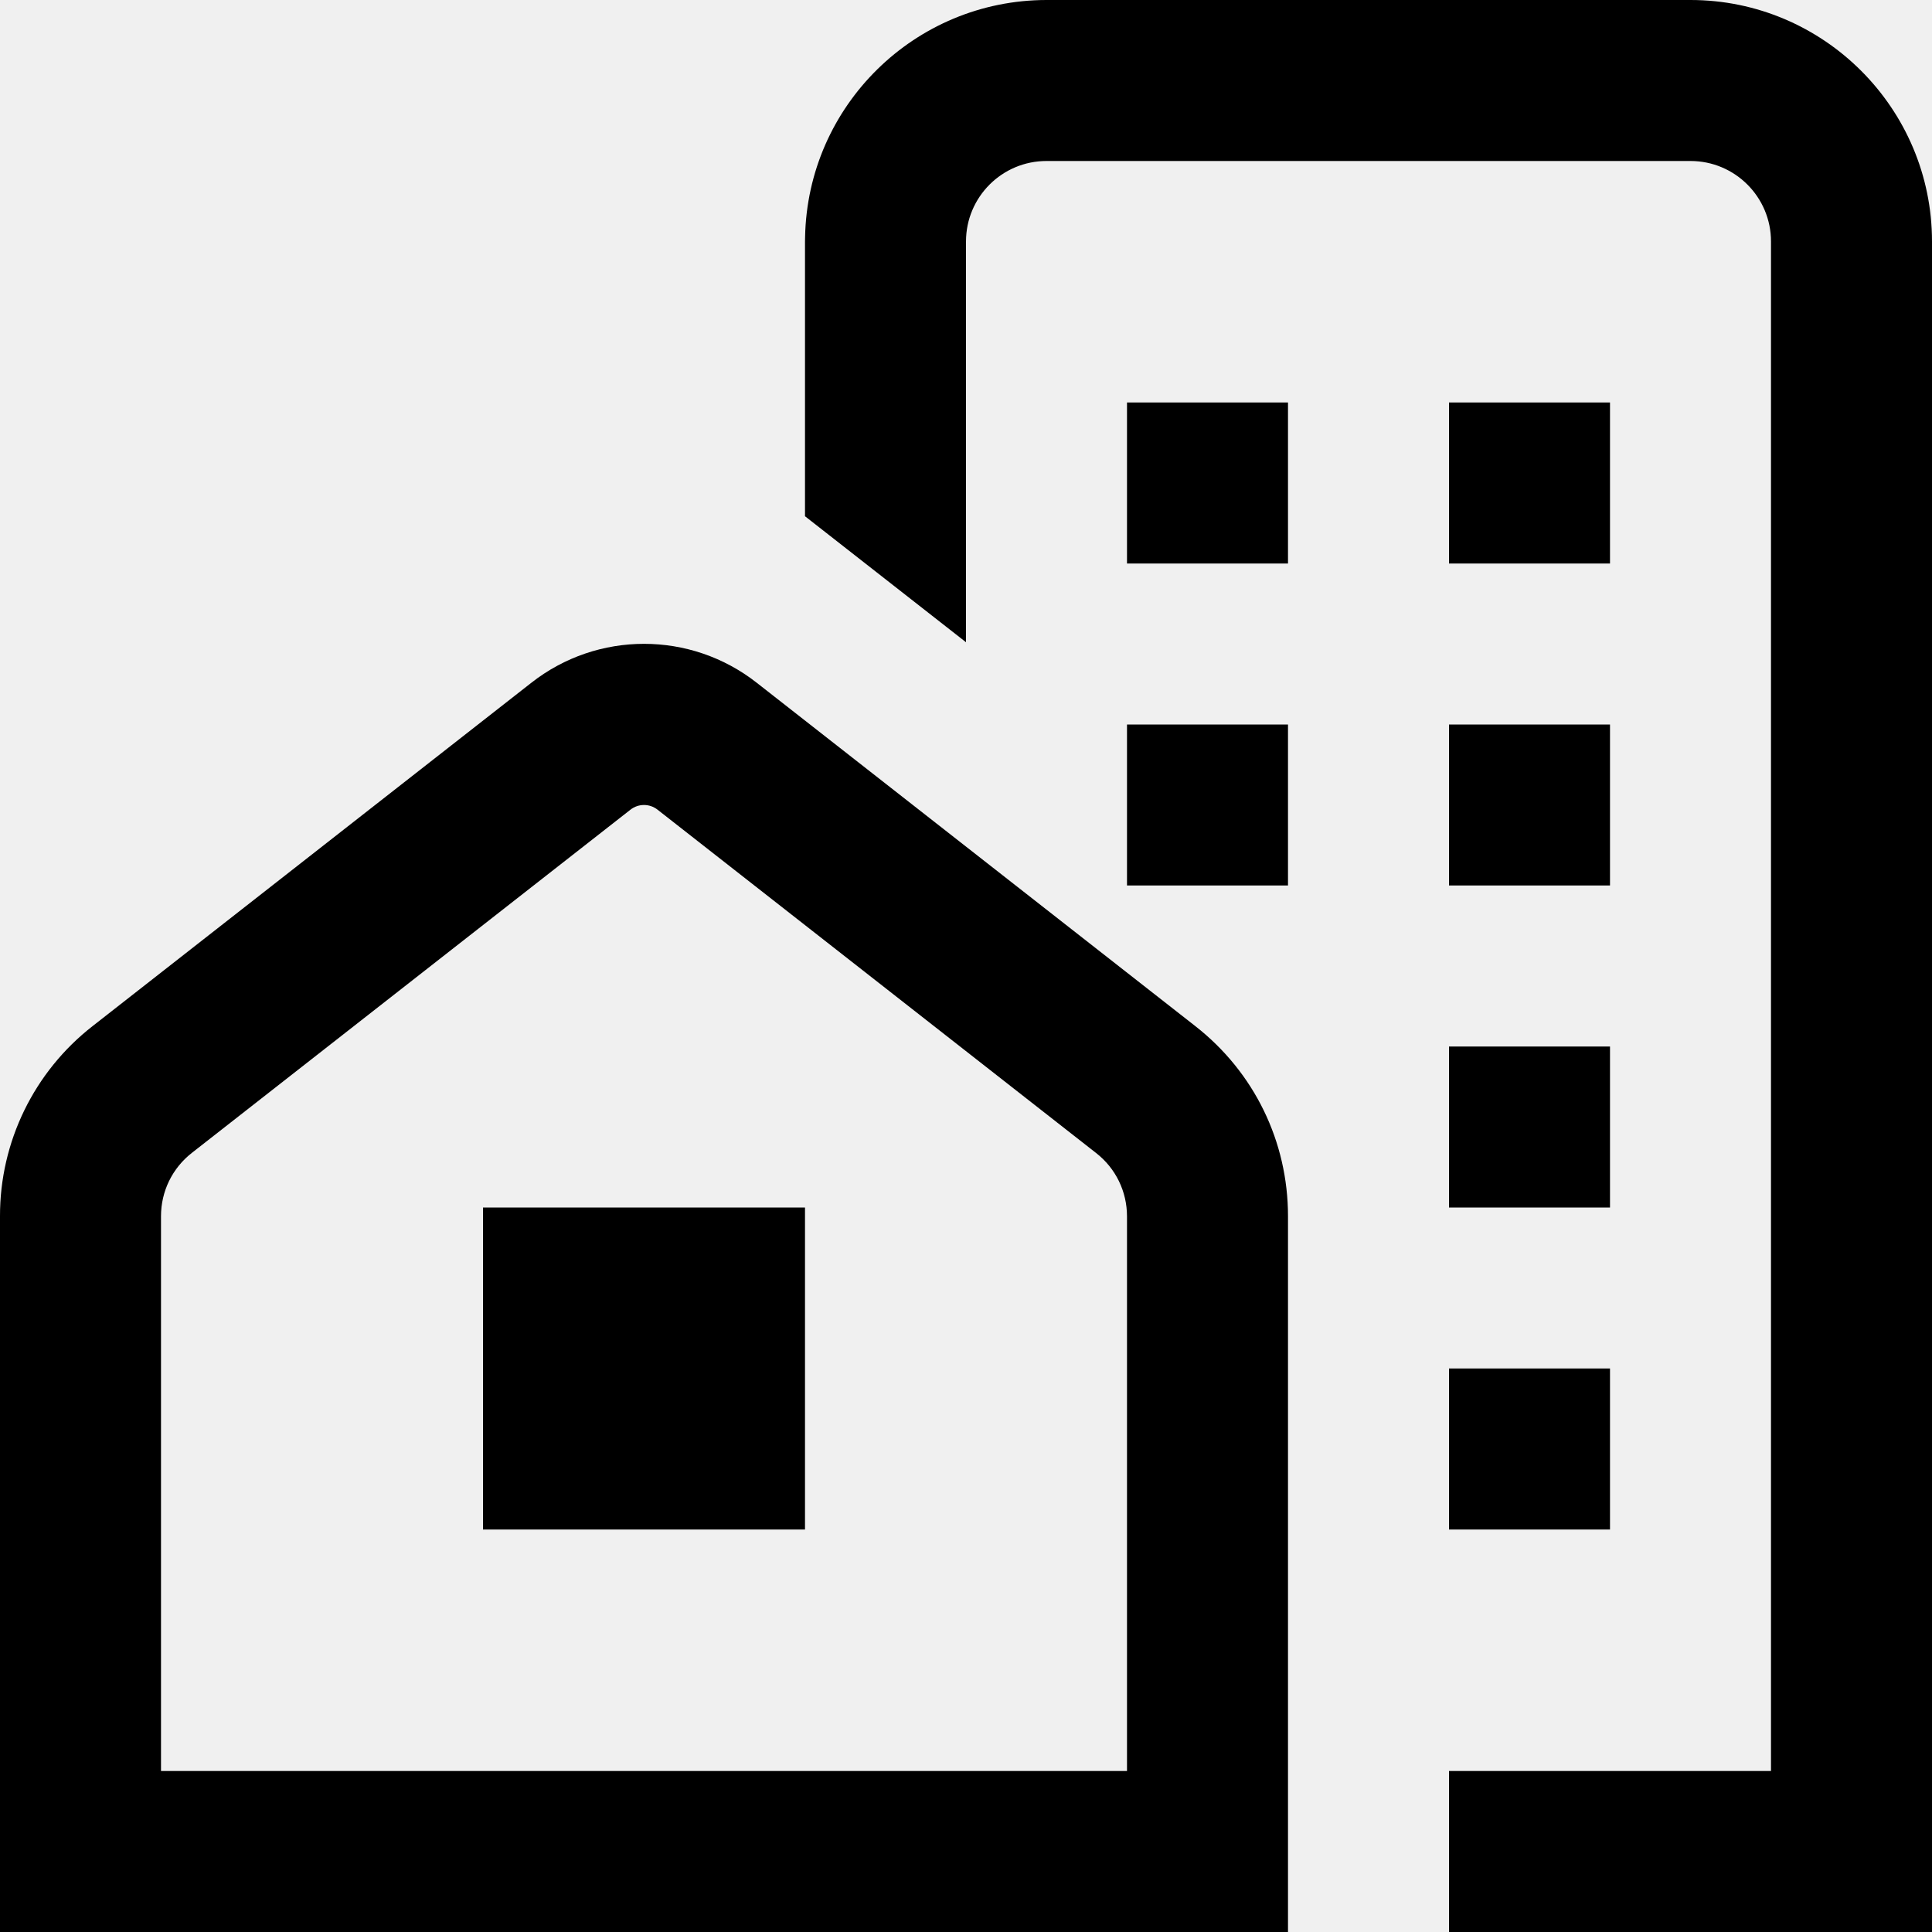
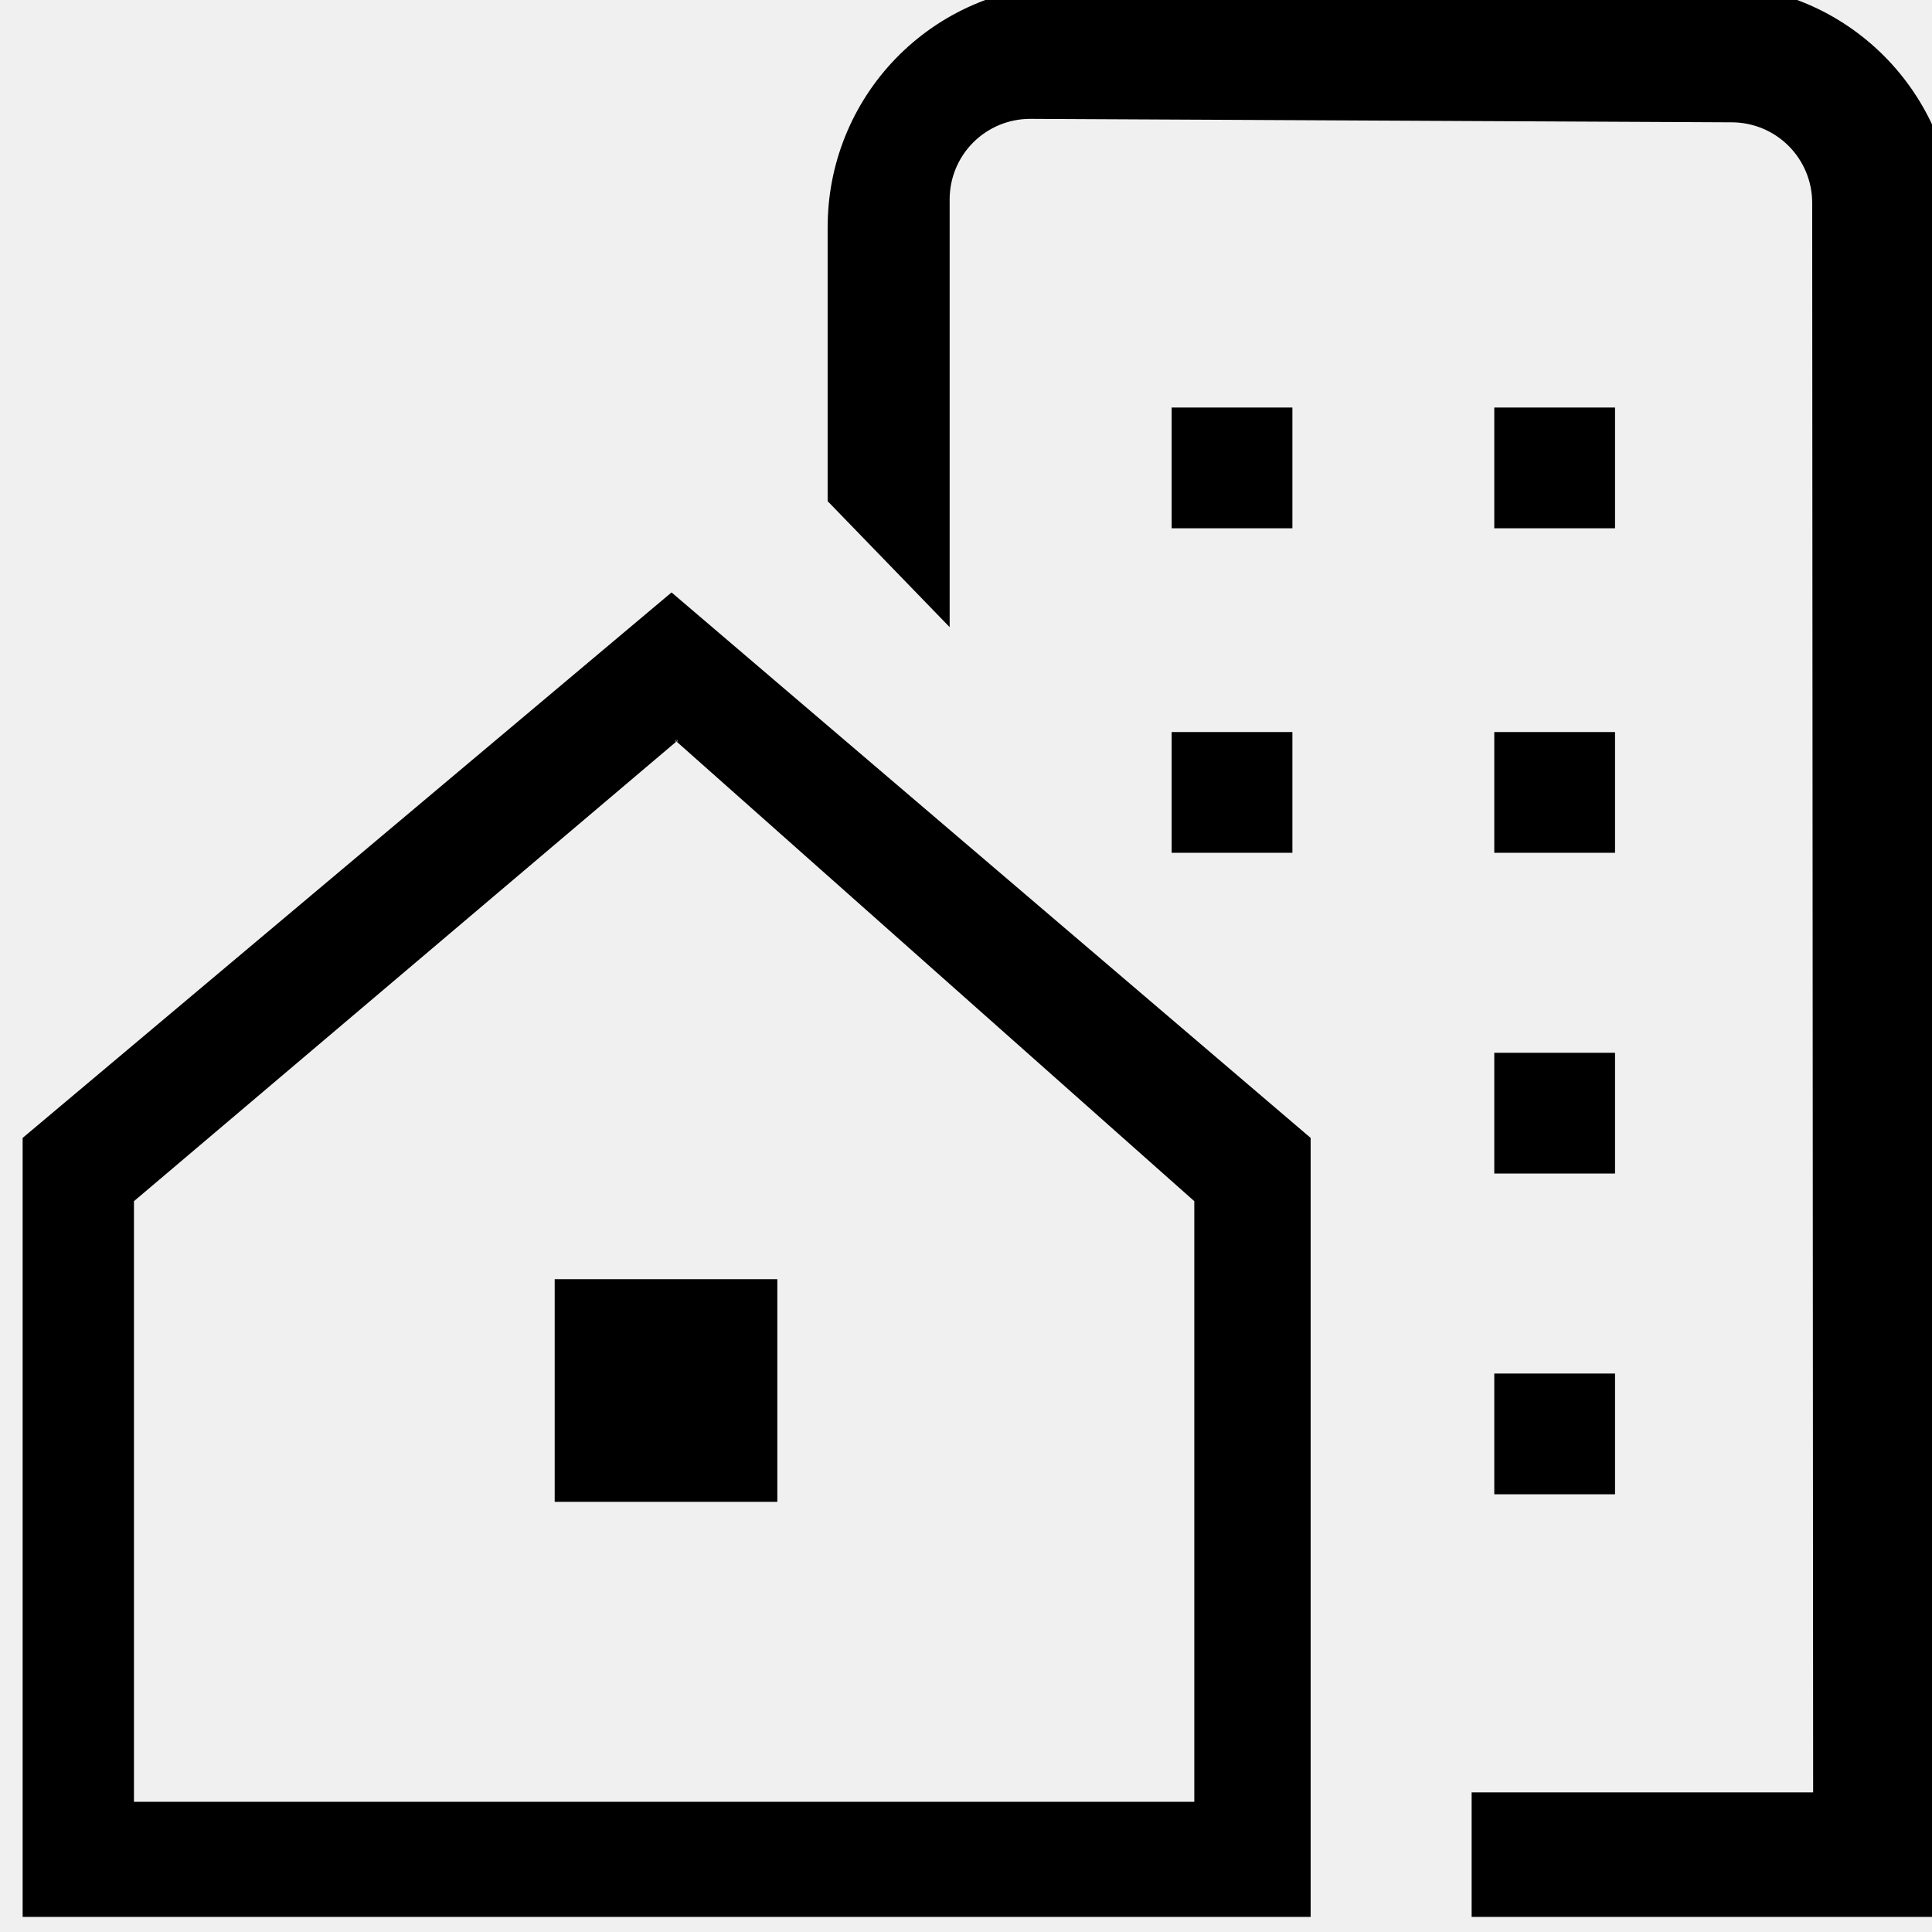
- <svg xmlns="http://www.w3.org/2000/svg" version="1.1" width="512" height="512" x="0" y="0" viewBox="0 0 24 24" style="enable-background:new 0 0 512 512" xml:space="preserve" class="">
-   <g>
-     <path d="M14.849 12.747 9.401 8.482a2.268 2.268 0 0 0-2.801 0l-5.449 4.264A2.986 2.986 0 0 0 0 15.109V24h16v-8.891c0-.929-.42-1.79-1.151-2.362ZM14 22H2v-6.891c0-.31.14-.597.384-.788l5.448-4.263a.272.272 0 0 1 .336 0l5.448 4.265c.244.19.384.478.384.787v6.891Zm-8-7h4v4H6v-4Zm12-2h2v2h-2v-2Zm0 4h2v2h-2v-2ZM14 5h2v2h-2V5Zm6 2h-2V5h2v2Zm-6 2h2v2h-2V9Zm4 0h2v2h-2V9Zm6-6v21h-6v-2h4V3a1 1 0 0 0-1-1h-8a1 1 0 0 0-1 1v4.978l-2-1.565V3l.001-.052A3.003 3.003 0 0 1 13 0h8c1.654 0 3 1.346 3 3Z" fill="#000000" opacity="1" data-original="#000000" class="" />
+ <svg xmlns="http://www.w3.org/2000/svg" width="512" height="512" viewBox="0 0 512 512" fill="none">
+   <g clip-path="url(#clip0_263_10)">
+     <path d="M347.333 301.557L177.967 157L6 301.557V508H347.333V301.557ZM316.5 477.5H35.5V318.325L179.266 196.5C177.967 196.5 180.288 195.697 179.266 196.5C178.244 195.697 180.566 196.5 179.266 196.5L316.5 318.325V477.5ZM518 60V508H390V475H480.5L480.248 53.752C480.248 48.094 478.001 42.667 474 38.667C469.999 34.666 464.573 32.418 458.915 32.418L273 31.5C267.342 31.5 261.916 33.748 257.915 37.748C253.914 41.749 251.667 47.175 251.667 52.833V166.197L219.334 132.811V60L219.355 58.891C219.662 42.119 226.535 26.136 238.498 14.377C250.461 2.618 266.559 -3.98 283.333 -4H454C489.285 -4 518 24.715 518 60Z" fill="black" />
+     <path d="M206 398L147 398L147 339L206 339L206 398Z" fill="black" />
+     <path d="M342.5 108L342.5 140L310.5 140L310.5 108L342.5 108Z" fill="black" />
+     <path d="M342.5 194L342.5 226L310.5 226L310.5 194L342.5 194Z" fill="black" />
+     <path d="M428 108L428 140L396 140L396 108L428 108Z" fill="black" />
+     <path d="M428 194L428 226L396 226L396 194L428 194Z" fill="black" />
+     <path d="M428 279L428 311L396 311L396 279L428 279Z" fill="black" />
+     <path d="M428 364L428 396L396 396L396 364L428 364Z" fill="black" />
  </g>
+   <defs>
+     <clipPath id="clip0_263_10">
+       <rect width="512" height="512" fill="white" />
+     </clipPath>
+   </defs>
</svg>
